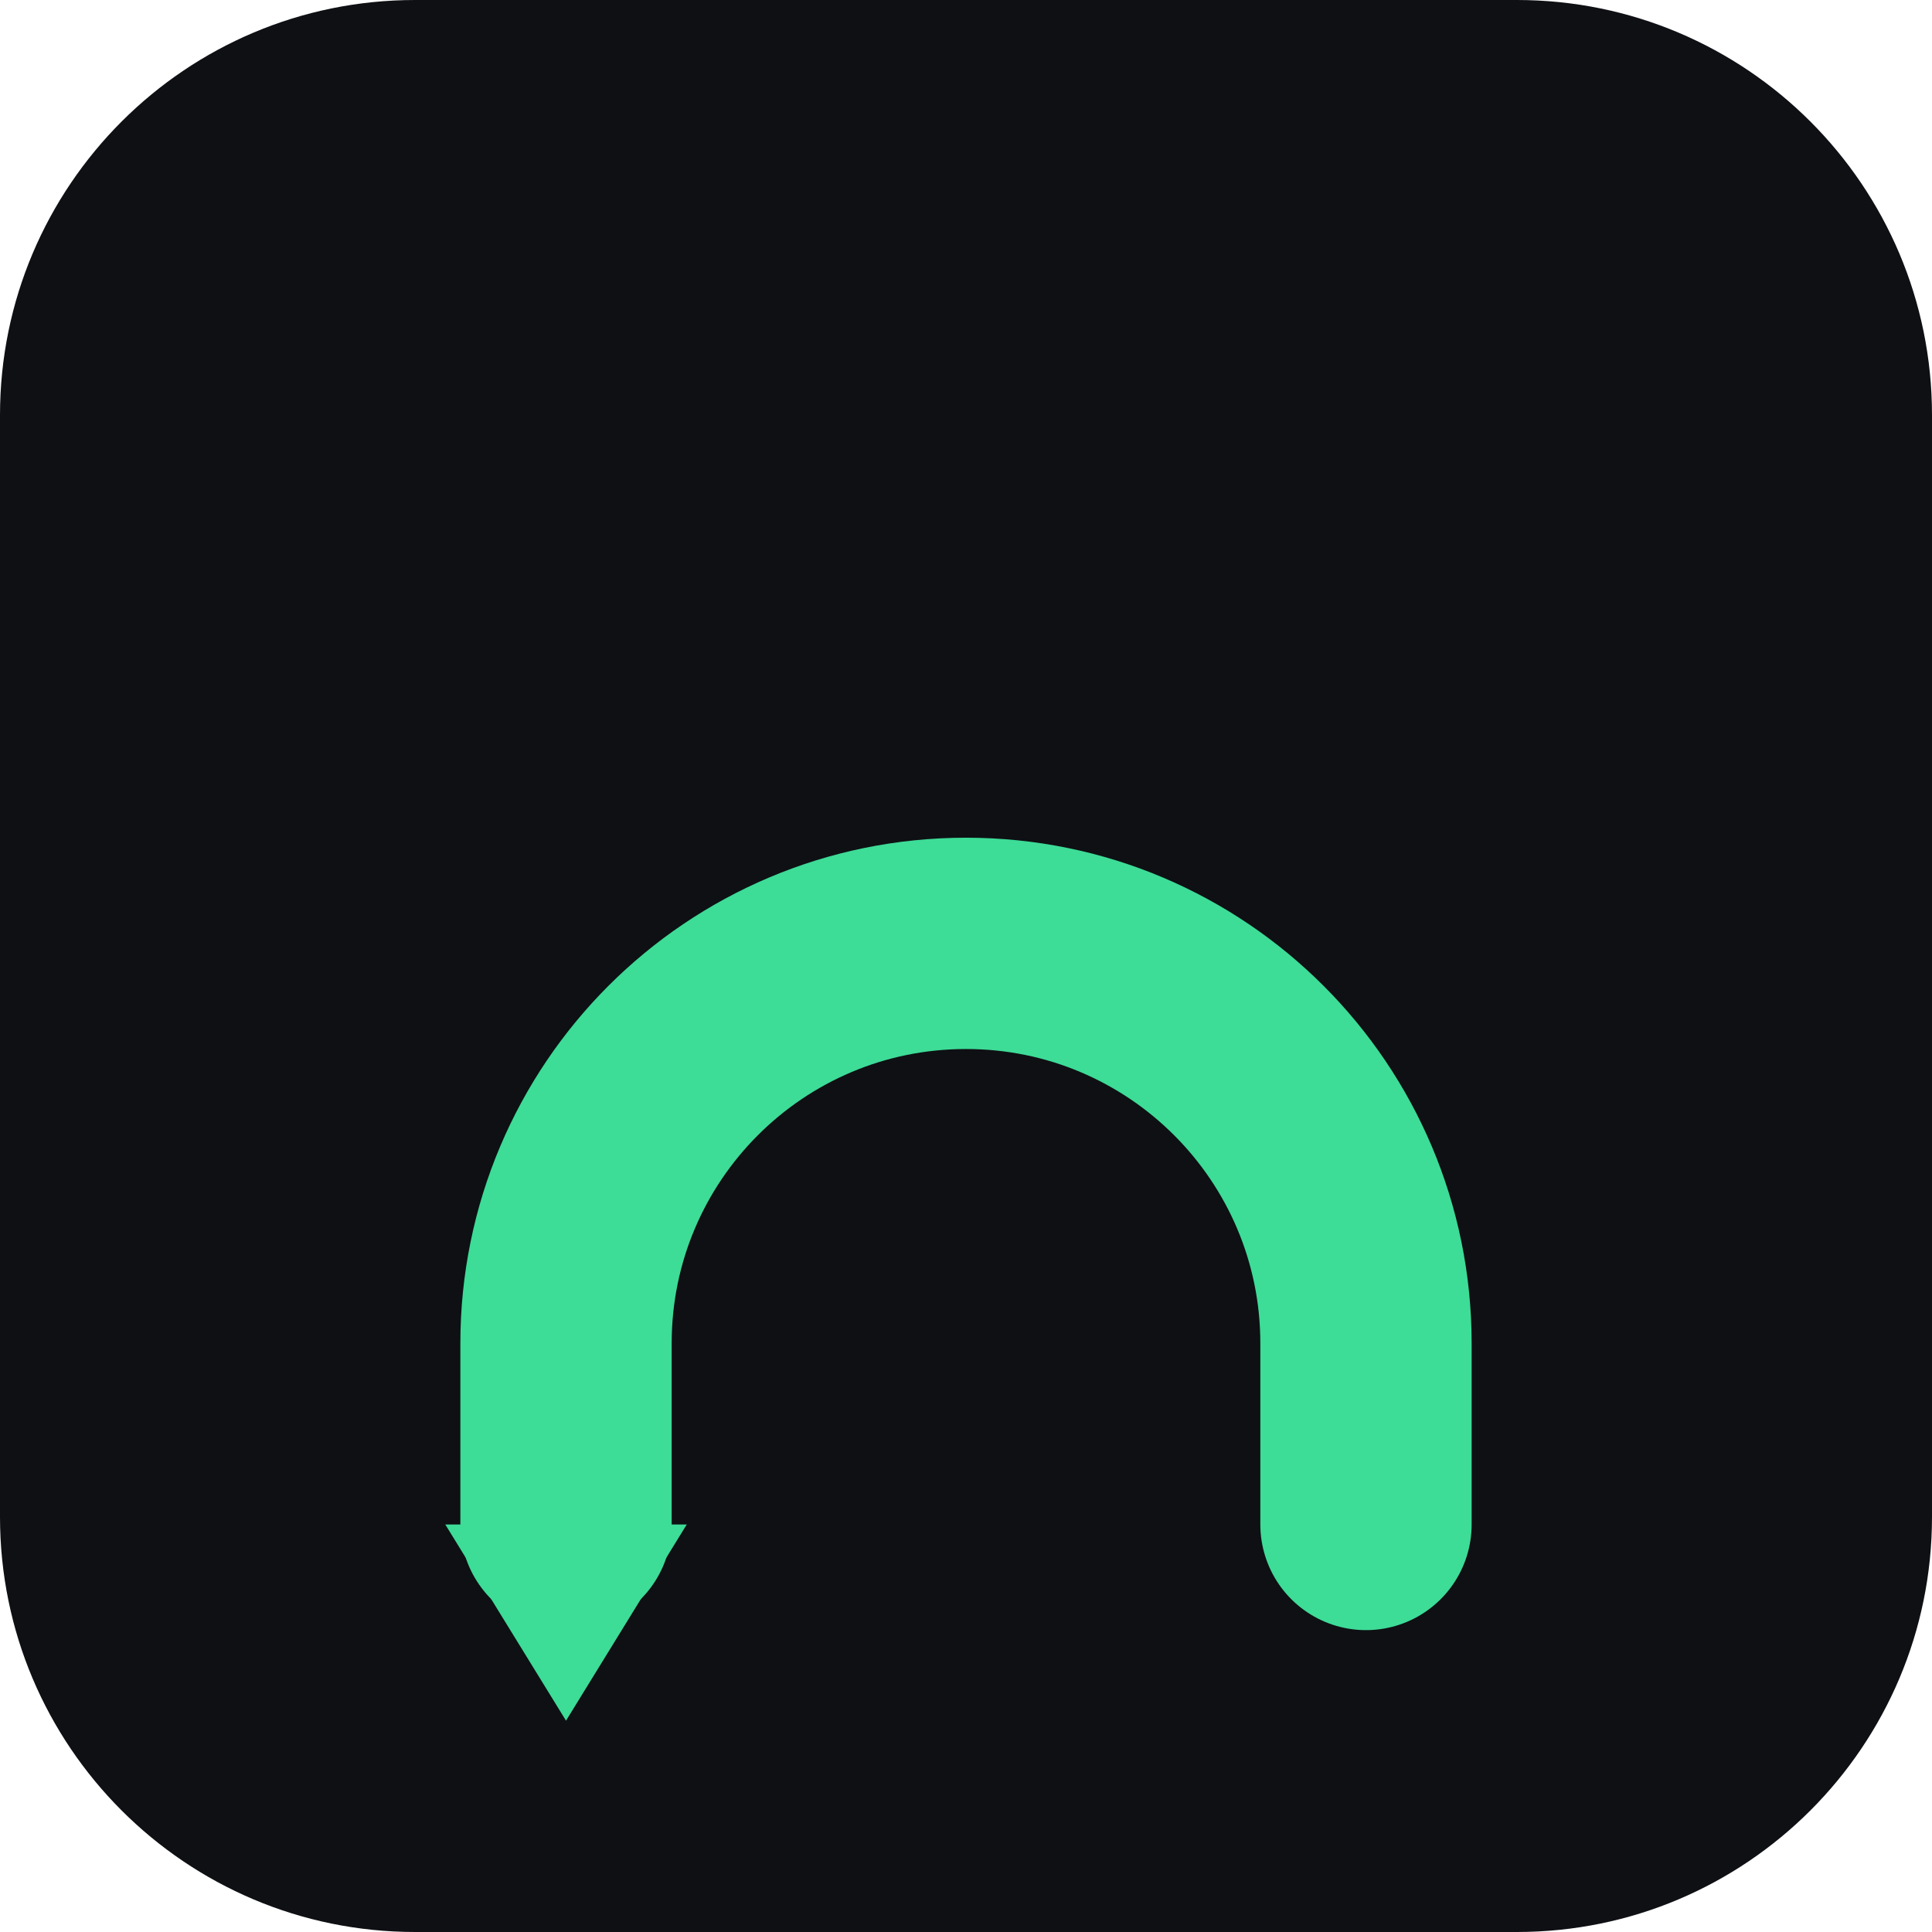
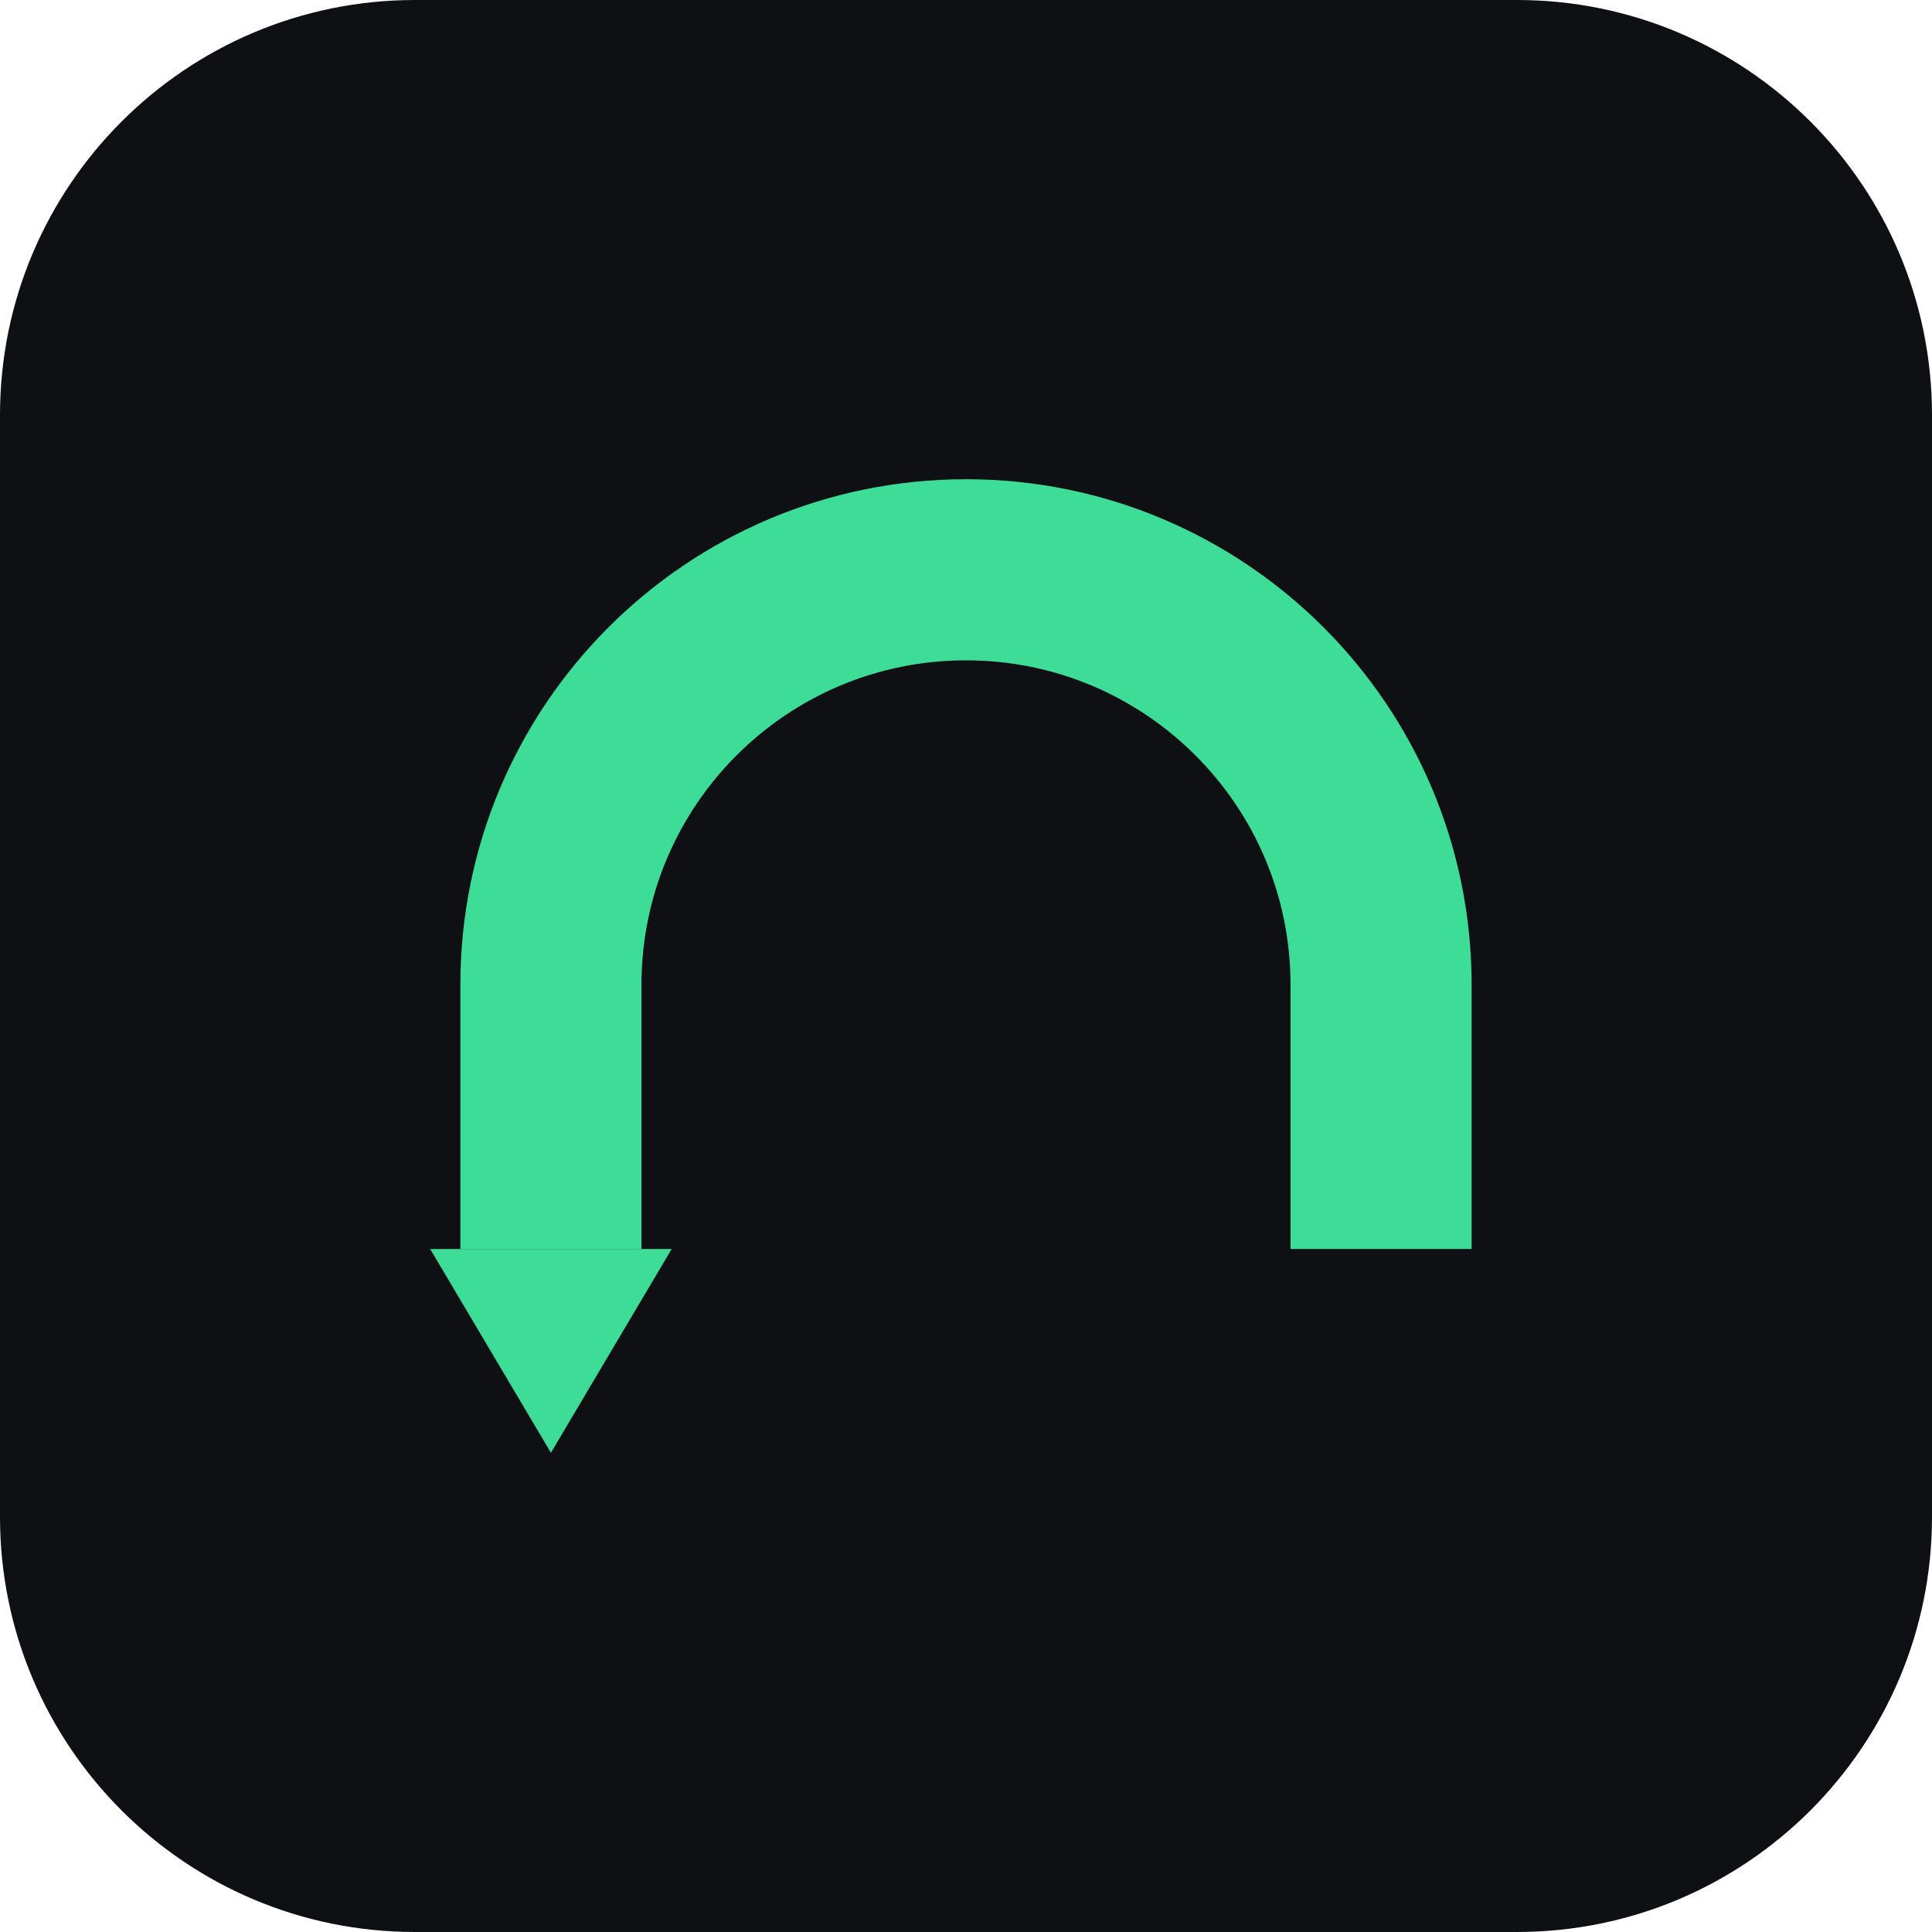
<svg xmlns="http://www.w3.org/2000/svg" viewBox="0 0 512 512" role="img" aria-label="科三路线通">
  <rect width="512" height="512" rx="110" fill="#0e1014" />
-   <path d="M150 404 L150 356 A106 106 0 0 1 362 356 L362 404" fill="none" stroke="#3ddc97" stroke-width="56" stroke-linecap="round" />
-   <polygon points="118,404 182,404 150,456" fill="#3ddc97" />
+   <path d="M146 331 L146 261 A110 110 0 0 1 366 261 L366 331" fill="none" stroke="#3ddc97" stroke-width="48" stroke-linecap="butt" />
+   <polygon points="114,331 178,331 146,385" fill="#3ddc97" />
</svg>
